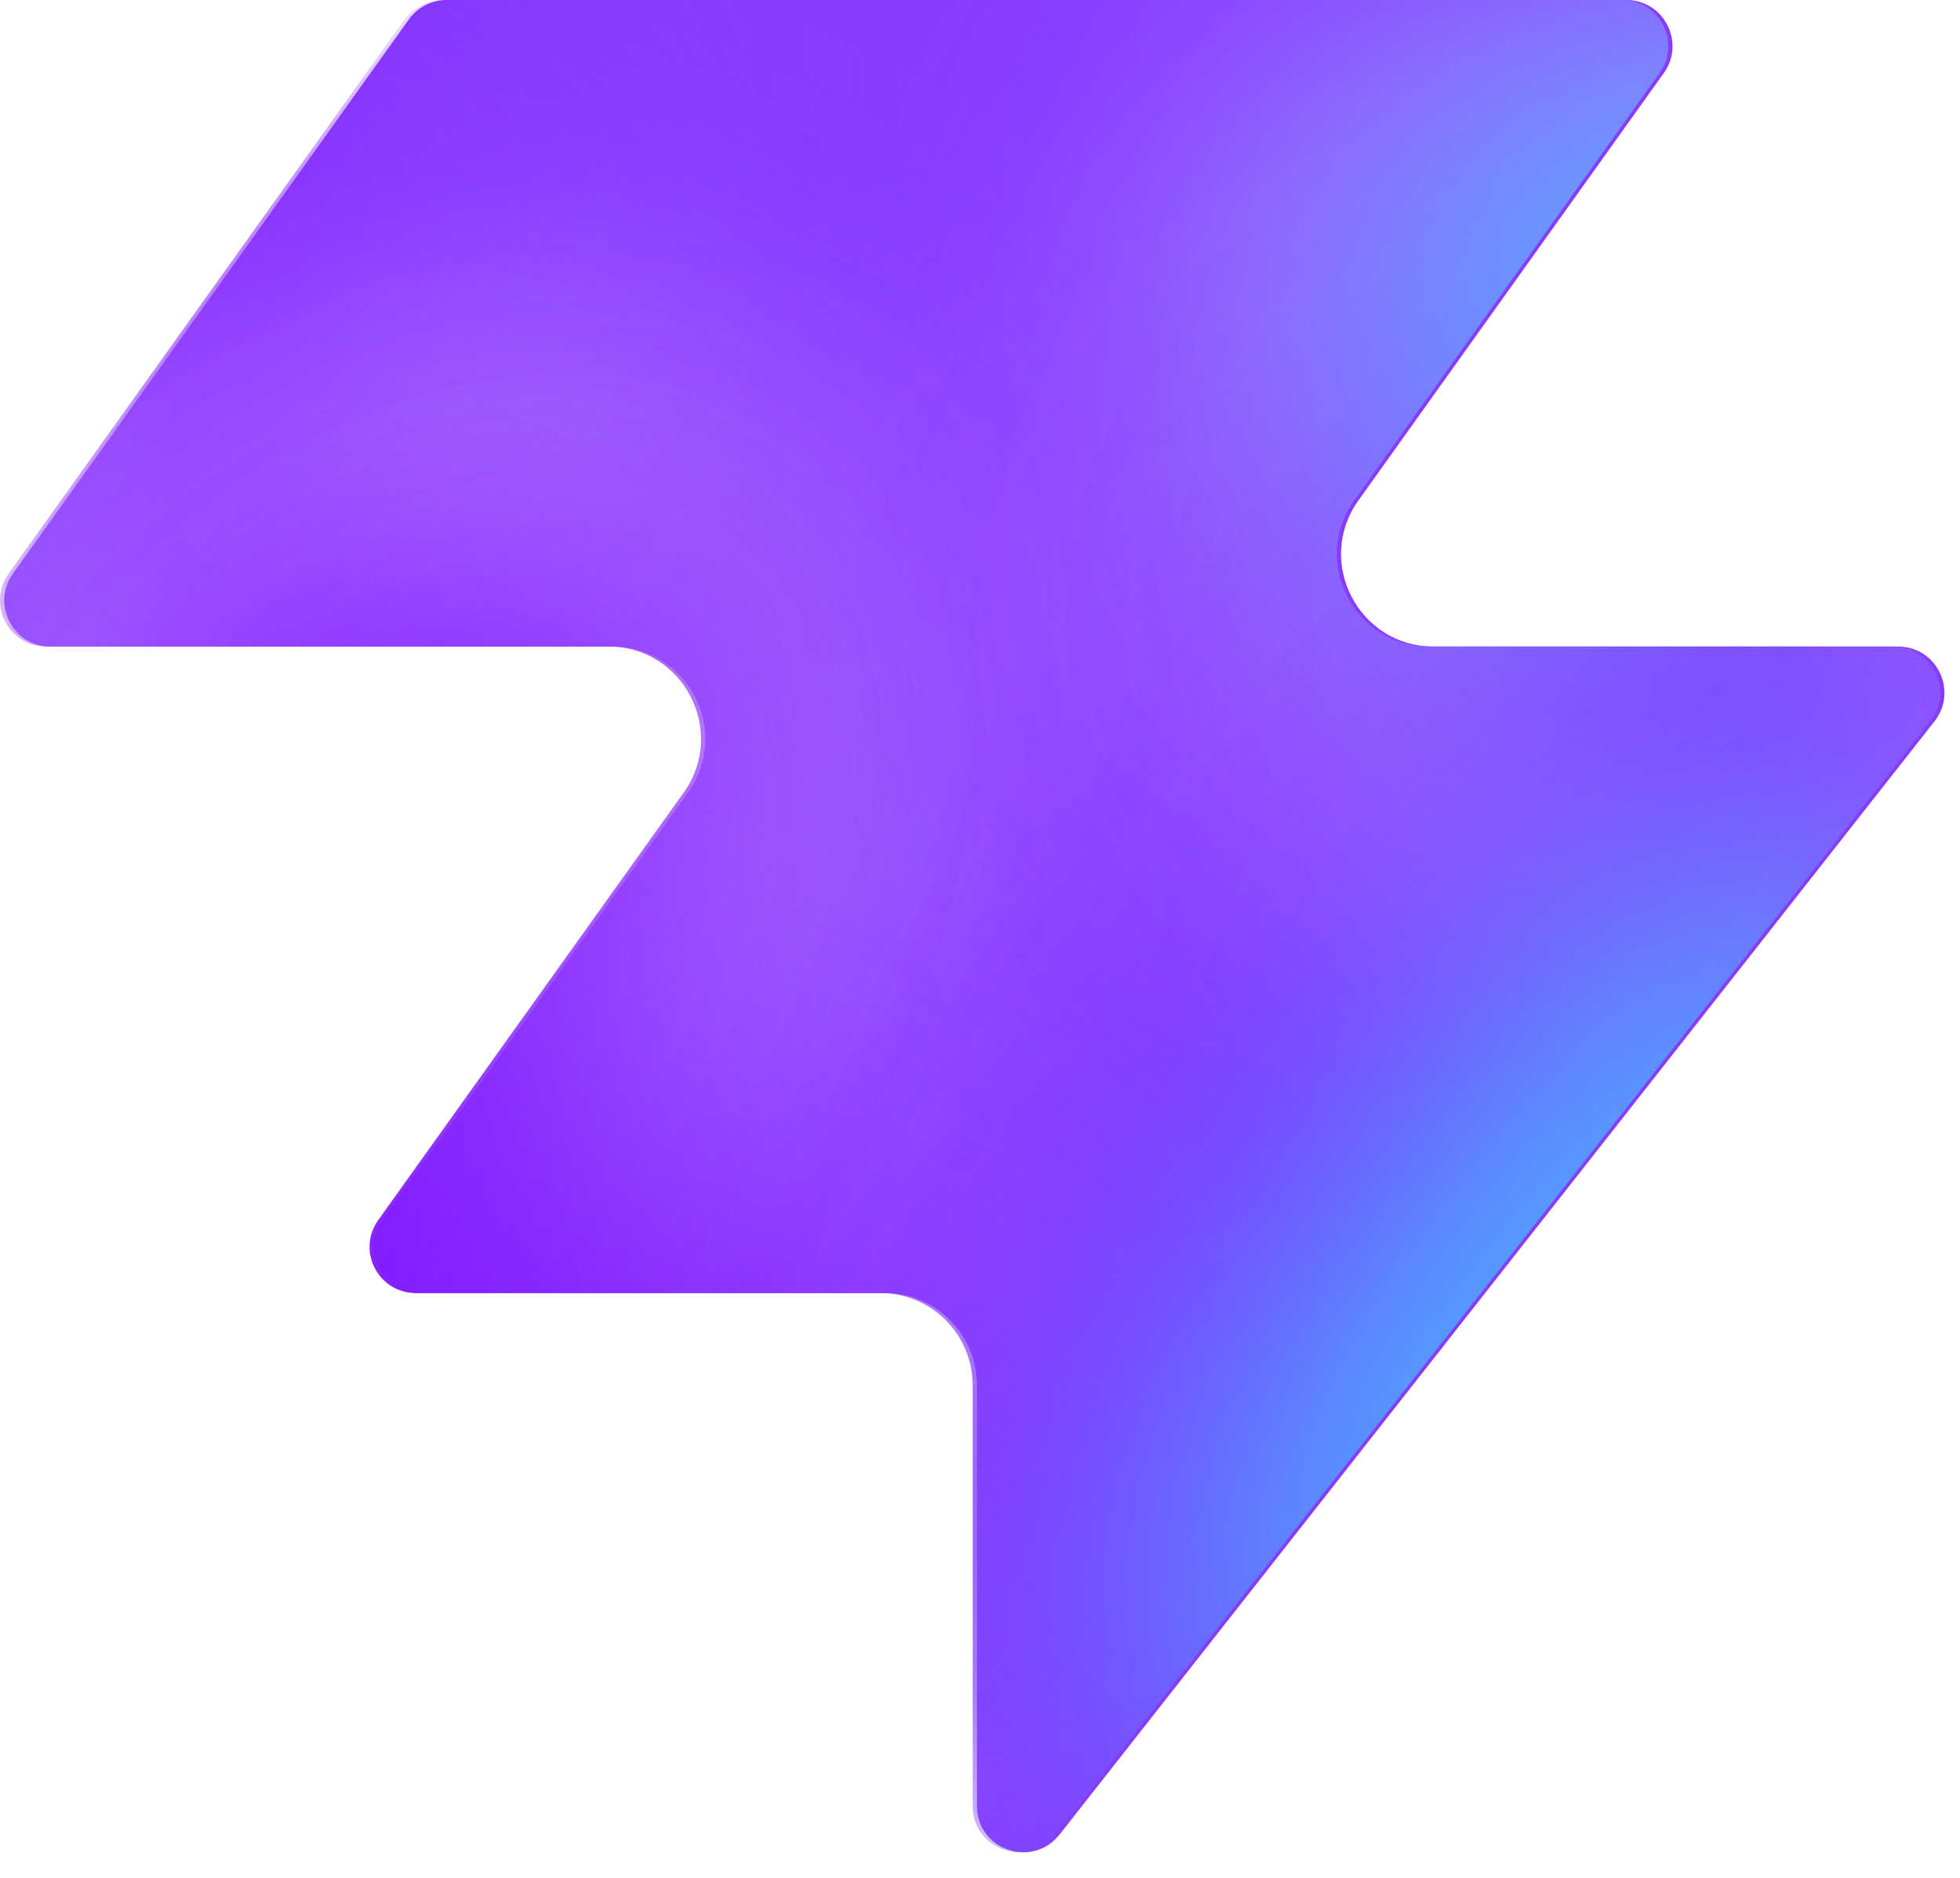
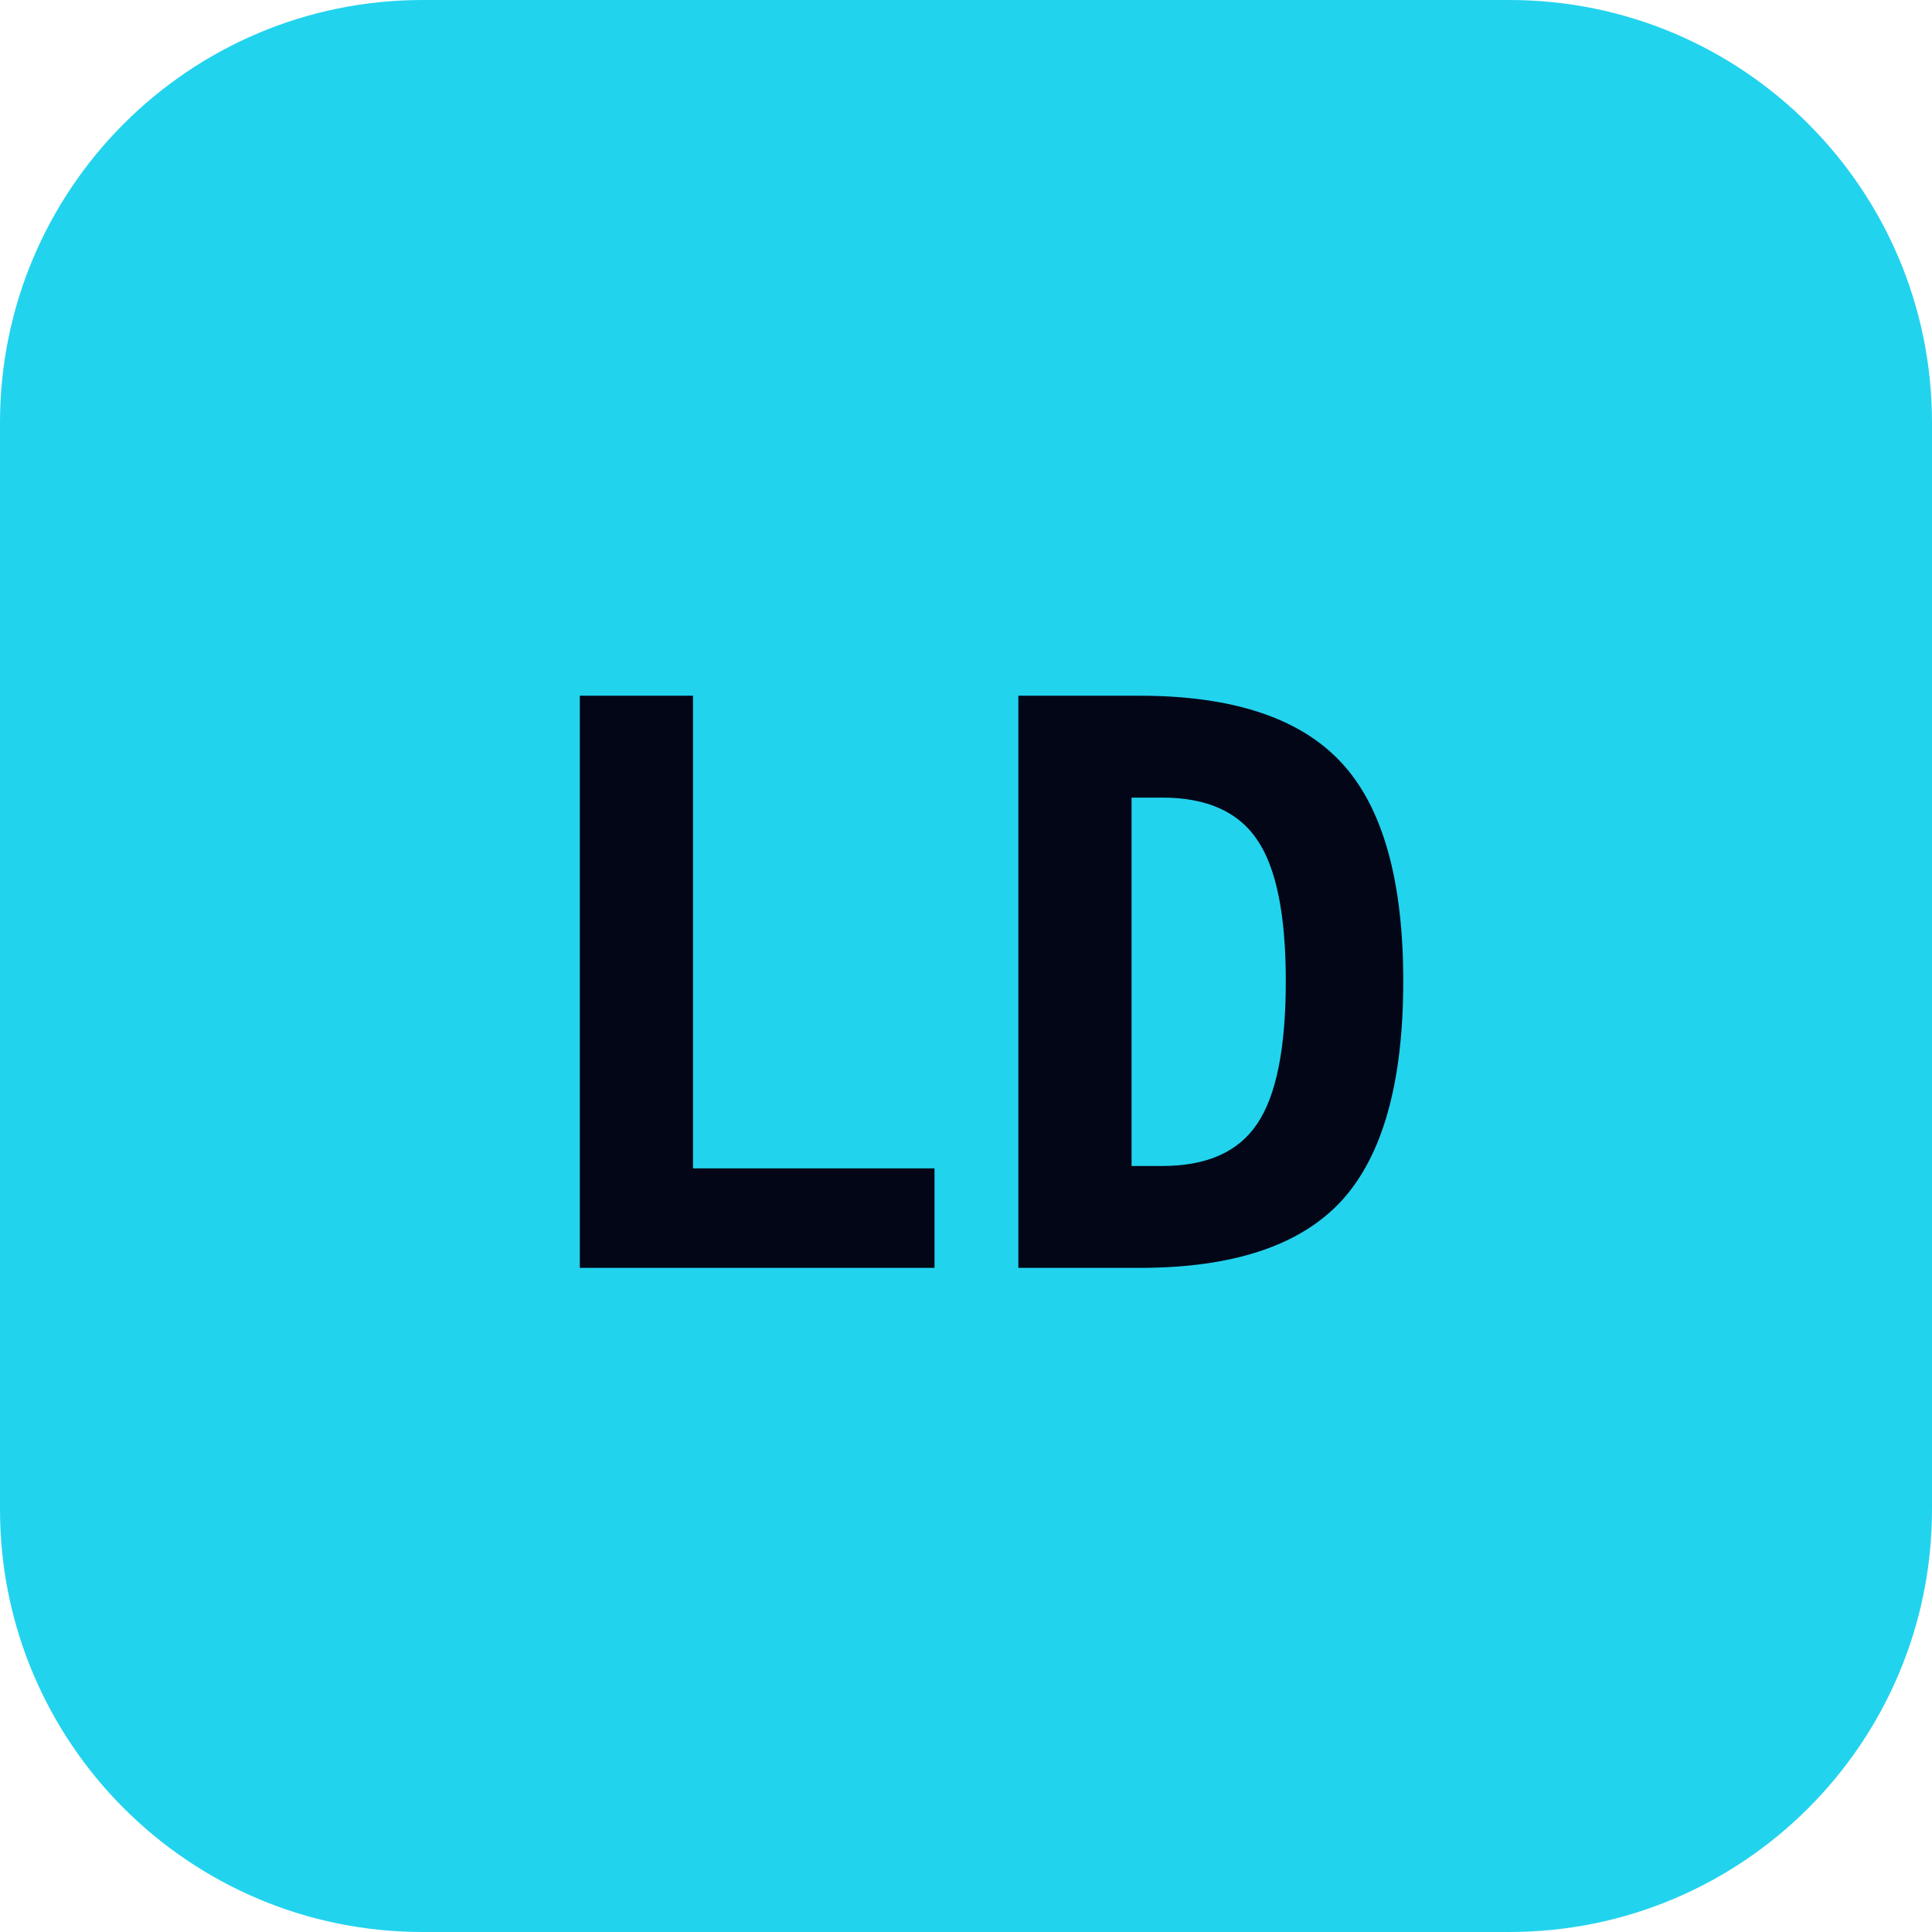
- <svg xmlns="http://www.w3.org/2000/svg" width="48" height="46" fill="none" viewBox="0 0 48 46">
-   <path fill="#863bff" d="M25.946 44.938c-.664.845-2.021.375-2.021-.698V33.937a2.26 2.26 0 0 0-2.262-2.262H10.287c-.92 0-1.456-1.04-.92-1.788l7.48-10.471c1.07-1.497 0-3.578-1.842-3.578H1.237c-.92 0-1.456-1.04-.92-1.788L10.013.474c.214-.297.556-.474.92-.474h28.894c.92 0 1.456 1.04.92 1.788l-7.48 10.471c-1.07 1.498 0 3.579 1.842 3.579h11.377c.943 0 1.473 1.088.89 1.83L25.947 44.94z" style="fill:#863bff;fill:color(display-p3 .525 .23 1);fill-opacity:1" />
-   <mask id="a" width="48" height="46" x="0" y="0" maskUnits="userSpaceOnUse" style="mask-type:alpha">
-     <path fill="#000" d="M25.842 44.938c-.664.844-2.021.375-2.021-.698V33.937a2.26 2.26 0 0 0-2.262-2.262H10.183c-.92 0-1.456-1.04-.92-1.788l7.48-10.471c1.07-1.498 0-3.579-1.842-3.579H1.133c-.92 0-1.456-1.04-.92-1.787L9.91.473c.214-.297.556-.474.92-.474h28.894c.92 0 1.456 1.04.92 1.788l-7.48 10.471c-1.07 1.498 0 3.578 1.842 3.578h11.377c.943 0 1.473 1.088.89 1.832L25.843 44.94z" style="fill:#000;fill-opacity:1" />
-   </mask>
-   <g mask="url(#a)">
-     <g filter="url(#b)">
-       <ellipse cx="5.508" cy="14.704" fill="#ede6ff" rx="5.508" ry="14.704" style="fill:#ede6ff;fill:color(display-p3 .927 .903 1);fill-opacity:1" transform="matrix(.00324 1 1 -.00324 -4.47 31.516)" />
-     </g>
-     <g filter="url(#c)">
-       <ellipse cx="10.399" cy="29.851" fill="#ede6ff" rx="10.399" ry="29.851" style="fill:#ede6ff;fill:color(display-p3 .927 .903 1);fill-opacity:1" transform="matrix(.00324 1 1 -.00324 -39.328 7.883)" />
-     </g>
-     <g filter="url(#d)">
-       <ellipse cx="5.508" cy="30.487" fill="#7e14ff" rx="5.508" ry="30.487" style="fill:#7e14ff;fill:color(display-p3 .492 .077 1);fill-opacity:1" transform="rotate(89.814 -25.913 -14.639)scale(1 -1)" />
-     </g>
-     <g filter="url(#e)">
-       <ellipse cx="5.508" cy="30.599" fill="#7e14ff" rx="5.508" ry="30.599" style="fill:#7e14ff;fill:color(display-p3 .492 .077 1);fill-opacity:1" transform="rotate(89.814 -32.644 -3.334)scale(1 -1)" />
-     </g>
-     <g filter="url(#f)">
-       <ellipse cx="5.508" cy="30.599" fill="#7e14ff" rx="5.508" ry="30.599" style="fill:#7e14ff;fill:color(display-p3 .492 .077 1);fill-opacity:1" transform="matrix(.00324 1 1 -.00324 -34.34 30.47)" />
-     </g>
-     <g filter="url(#g)">
-       <ellipse cx="14.072" cy="22.078" fill="#ede6ff" rx="14.072" ry="22.078" style="fill:#ede6ff;fill:color(display-p3 .927 .903 1);fill-opacity:1" transform="rotate(93.35 24.506 48.493)scale(-1 1)" />
-     </g>
-     <g filter="url(#h)">
-       <ellipse cx="3.47" cy="21.501" fill="#7e14ff" rx="3.47" ry="21.501" style="fill:#7e14ff;fill:color(display-p3 .492 .077 1);fill-opacity:1" transform="rotate(89.009 28.708 47.59)scale(-1 1)" />
-     </g>
-     <g filter="url(#i)">
-       <ellipse cx="3.47" cy="21.501" fill="#7e14ff" rx="3.47" ry="21.501" style="fill:#7e14ff;fill:color(display-p3 .492 .077 1);fill-opacity:1" transform="rotate(89.009 28.708 47.59)scale(-1 1)" />
-     </g>
-     <g filter="url(#j)">
-       <ellipse cx=".387" cy="8.972" fill="#7e14ff" rx="4.407" ry="29.108" style="fill:#7e14ff;fill:color(display-p3 .492 .077 1);fill-opacity:1" transform="rotate(39.51 .387 8.972)" />
-     </g>
-     <g filter="url(#k)">
-       <ellipse cx="47.523" cy="-6.092" fill="#7e14ff" rx="4.407" ry="29.108" style="fill:#7e14ff;fill:color(display-p3 .492 .077 1);fill-opacity:1" transform="rotate(37.892 47.523 -6.092)" />
-     </g>
-     <g filter="url(#l)">
-       <ellipse cx="41.412" cy="6.333" fill="#47bfff" rx="5.971" ry="9.665" style="fill:#47bfff;fill:color(display-p3 .28 .748 1);fill-opacity:1" transform="rotate(37.892 41.412 6.333)" />
-     </g>
-     <g filter="url(#m)">
-       <ellipse cx="-1.879" cy="38.332" fill="#7e14ff" rx="4.407" ry="29.108" style="fill:#7e14ff;fill:color(display-p3 .492 .077 1);fill-opacity:1" transform="rotate(37.892 -1.88 38.332)" />
-     </g>
-     <g filter="url(#n)">
-       <ellipse cx="-1.879" cy="38.332" fill="#7e14ff" rx="4.407" ry="29.108" style="fill:#7e14ff;fill:color(display-p3 .492 .077 1);fill-opacity:1" transform="rotate(37.892 -1.88 38.332)" />
-     </g>
-     <g filter="url(#o)">
-       <ellipse cx="35.651" cy="29.907" fill="#7e14ff" rx="4.407" ry="29.108" style="fill:#7e14ff;fill:color(display-p3 .492 .077 1);fill-opacity:1" transform="rotate(37.892 35.651 29.907)" />
-     </g>
-     <g filter="url(#p)">
-       <ellipse cx="38.418" cy="32.4" fill="#47bfff" rx="5.971" ry="15.297" style="fill:#47bfff;fill:color(display-p3 .28 .748 1);fill-opacity:1" transform="rotate(37.892 38.418 32.4)" />
-     </g>
-   </g>
-   <defs>
-     <filter id="b" width="60.045" height="41.654" x="-19.77" y="16.149" color-interpolation-filters="sRGB" filterUnits="userSpaceOnUse">
-       <feFlood flood-opacity="0" result="BackgroundImageFix" />
-       <feBlend in="SourceGraphic" in2="BackgroundImageFix" result="shape" />
-       <feGaussianBlur result="effect1_foregroundBlur_2002_17158" stdDeviation="7.659" />
-     </filter>
-     <filter id="c" width="90.34" height="51.437" x="-54.613" y="-7.533" color-interpolation-filters="sRGB" filterUnits="userSpaceOnUse">
-       <feFlood flood-opacity="0" result="BackgroundImageFix" />
-       <feBlend in="SourceGraphic" in2="BackgroundImageFix" result="shape" />
-       <feGaussianBlur result="effect1_foregroundBlur_2002_17158" stdDeviation="7.659" />
-     </filter>
-     <filter id="d" width="79.355" height="29.4" x="-49.64" y="2.03" color-interpolation-filters="sRGB" filterUnits="userSpaceOnUse">
-       <feFlood flood-opacity="0" result="BackgroundImageFix" />
-       <feBlend in="SourceGraphic" in2="BackgroundImageFix" result="shape" />
-       <feGaussianBlur result="effect1_foregroundBlur_2002_17158" stdDeviation="4.596" />
-     </filter>
-     <filter id="e" width="79.579" height="29.4" x="-45.045" y="20.029" color-interpolation-filters="sRGB" filterUnits="userSpaceOnUse">
-       <feFlood flood-opacity="0" result="BackgroundImageFix" />
-       <feBlend in="SourceGraphic" in2="BackgroundImageFix" result="shape" />
-       <feGaussianBlur result="effect1_foregroundBlur_2002_17158" stdDeviation="4.596" />
-     </filter>
-     <filter id="f" width="79.579" height="29.4" x="-43.513" y="21.178" color-interpolation-filters="sRGB" filterUnits="userSpaceOnUse">
-       <feFlood flood-opacity="0" result="BackgroundImageFix" />
-       <feBlend in="SourceGraphic" in2="BackgroundImageFix" result="shape" />
-       <feGaussianBlur result="effect1_foregroundBlur_2002_17158" stdDeviation="4.596" />
-     </filter>
-     <filter id="g" width="74.749" height="58.852" x="15.756" y="-17.901" color-interpolation-filters="sRGB" filterUnits="userSpaceOnUse">
-       <feFlood flood-opacity="0" result="BackgroundImageFix" />
-       <feBlend in="SourceGraphic" in2="BackgroundImageFix" result="shape" />
-       <feGaussianBlur result="effect1_foregroundBlur_2002_17158" stdDeviation="7.659" />
-     </filter>
-     <filter id="h" width="61.377" height="25.362" x="23.548" y="2.284" color-interpolation-filters="sRGB" filterUnits="userSpaceOnUse">
-       <feFlood flood-opacity="0" result="BackgroundImageFix" />
-       <feBlend in="SourceGraphic" in2="BackgroundImageFix" result="shape" />
-       <feGaussianBlur result="effect1_foregroundBlur_2002_17158" stdDeviation="4.596" />
-     </filter>
-     <filter id="i" width="61.377" height="25.362" x="23.548" y="2.284" color-interpolation-filters="sRGB" filterUnits="userSpaceOnUse">
-       <feFlood flood-opacity="0" result="BackgroundImageFix" />
-       <feBlend in="SourceGraphic" in2="BackgroundImageFix" result="shape" />
-       <feGaussianBlur result="effect1_foregroundBlur_2002_17158" stdDeviation="4.596" />
-     </filter>
-     <filter id="j" width="56.045" height="63.649" x="-27.636" y="-22.853" color-interpolation-filters="sRGB" filterUnits="userSpaceOnUse">
-       <feFlood flood-opacity="0" result="BackgroundImageFix" />
-       <feBlend in="SourceGraphic" in2="BackgroundImageFix" result="shape" />
-       <feGaussianBlur result="effect1_foregroundBlur_2002_17158" stdDeviation="4.596" />
-     </filter>
-     <filter id="k" width="54.814" height="64.646" x="20.116" y="-38.415" color-interpolation-filters="sRGB" filterUnits="userSpaceOnUse">
-       <feFlood flood-opacity="0" result="BackgroundImageFix" />
-       <feBlend in="SourceGraphic" in2="BackgroundImageFix" result="shape" />
-       <feGaussianBlur result="effect1_foregroundBlur_2002_17158" stdDeviation="4.596" />
-     </filter>
-     <filter id="l" width="33.541" height="35.313" x="24.641" y="-11.323" color-interpolation-filters="sRGB" filterUnits="userSpaceOnUse">
-       <feFlood flood-opacity="0" result="BackgroundImageFix" />
-       <feBlend in="SourceGraphic" in2="BackgroundImageFix" result="shape" />
-       <feGaussianBlur result="effect1_foregroundBlur_2002_17158" stdDeviation="4.596" />
-     </filter>
-     <filter id="m" width="54.814" height="64.646" x="-29.286" y="6.009" color-interpolation-filters="sRGB" filterUnits="userSpaceOnUse">
-       <feFlood flood-opacity="0" result="BackgroundImageFix" />
-       <feBlend in="SourceGraphic" in2="BackgroundImageFix" result="shape" />
-       <feGaussianBlur result="effect1_foregroundBlur_2002_17158" stdDeviation="4.596" />
-     </filter>
-     <filter id="n" width="54.814" height="64.646" x="-29.286" y="6.009" color-interpolation-filters="sRGB" filterUnits="userSpaceOnUse">
-       <feFlood flood-opacity="0" result="BackgroundImageFix" />
-       <feBlend in="SourceGraphic" in2="BackgroundImageFix" result="shape" />
-       <feGaussianBlur result="effect1_foregroundBlur_2002_17158" stdDeviation="4.596" />
-     </filter>
-     <filter id="o" width="54.814" height="64.646" x="8.244" y="-2.416" color-interpolation-filters="sRGB" filterUnits="userSpaceOnUse">
-       <feFlood flood-opacity="0" result="BackgroundImageFix" />
-       <feBlend in="SourceGraphic" in2="BackgroundImageFix" result="shape" />
-       <feGaussianBlur result="effect1_foregroundBlur_2002_17158" stdDeviation="4.596" />
-     </filter>
-     <filter id="p" width="39.409" height="43.623" x="18.713" y="10.588" color-interpolation-filters="sRGB" filterUnits="userSpaceOnUse">
-       <feFlood flood-opacity="0" result="BackgroundImageFix" />
-       <feBlend in="SourceGraphic" in2="BackgroundImageFix" result="shape" />
-       <feGaussianBlur result="effect1_foregroundBlur_2002_17158" stdDeviation="4.596" />
-     </filter>
-   </defs>
+ <svg xmlns="http://www.w3.org/2000/svg" viewBox="0 0 64 64">
+   <rect width="64" height="64" rx="14" fill="#22d3ee" />
+   <text x="32" y="42" text-anchor="middle" font-family="ui-monospace,Menlo,Consolas,monospace" font-size="26" font-weight="700" fill="#020617">LD</text>
</svg>
